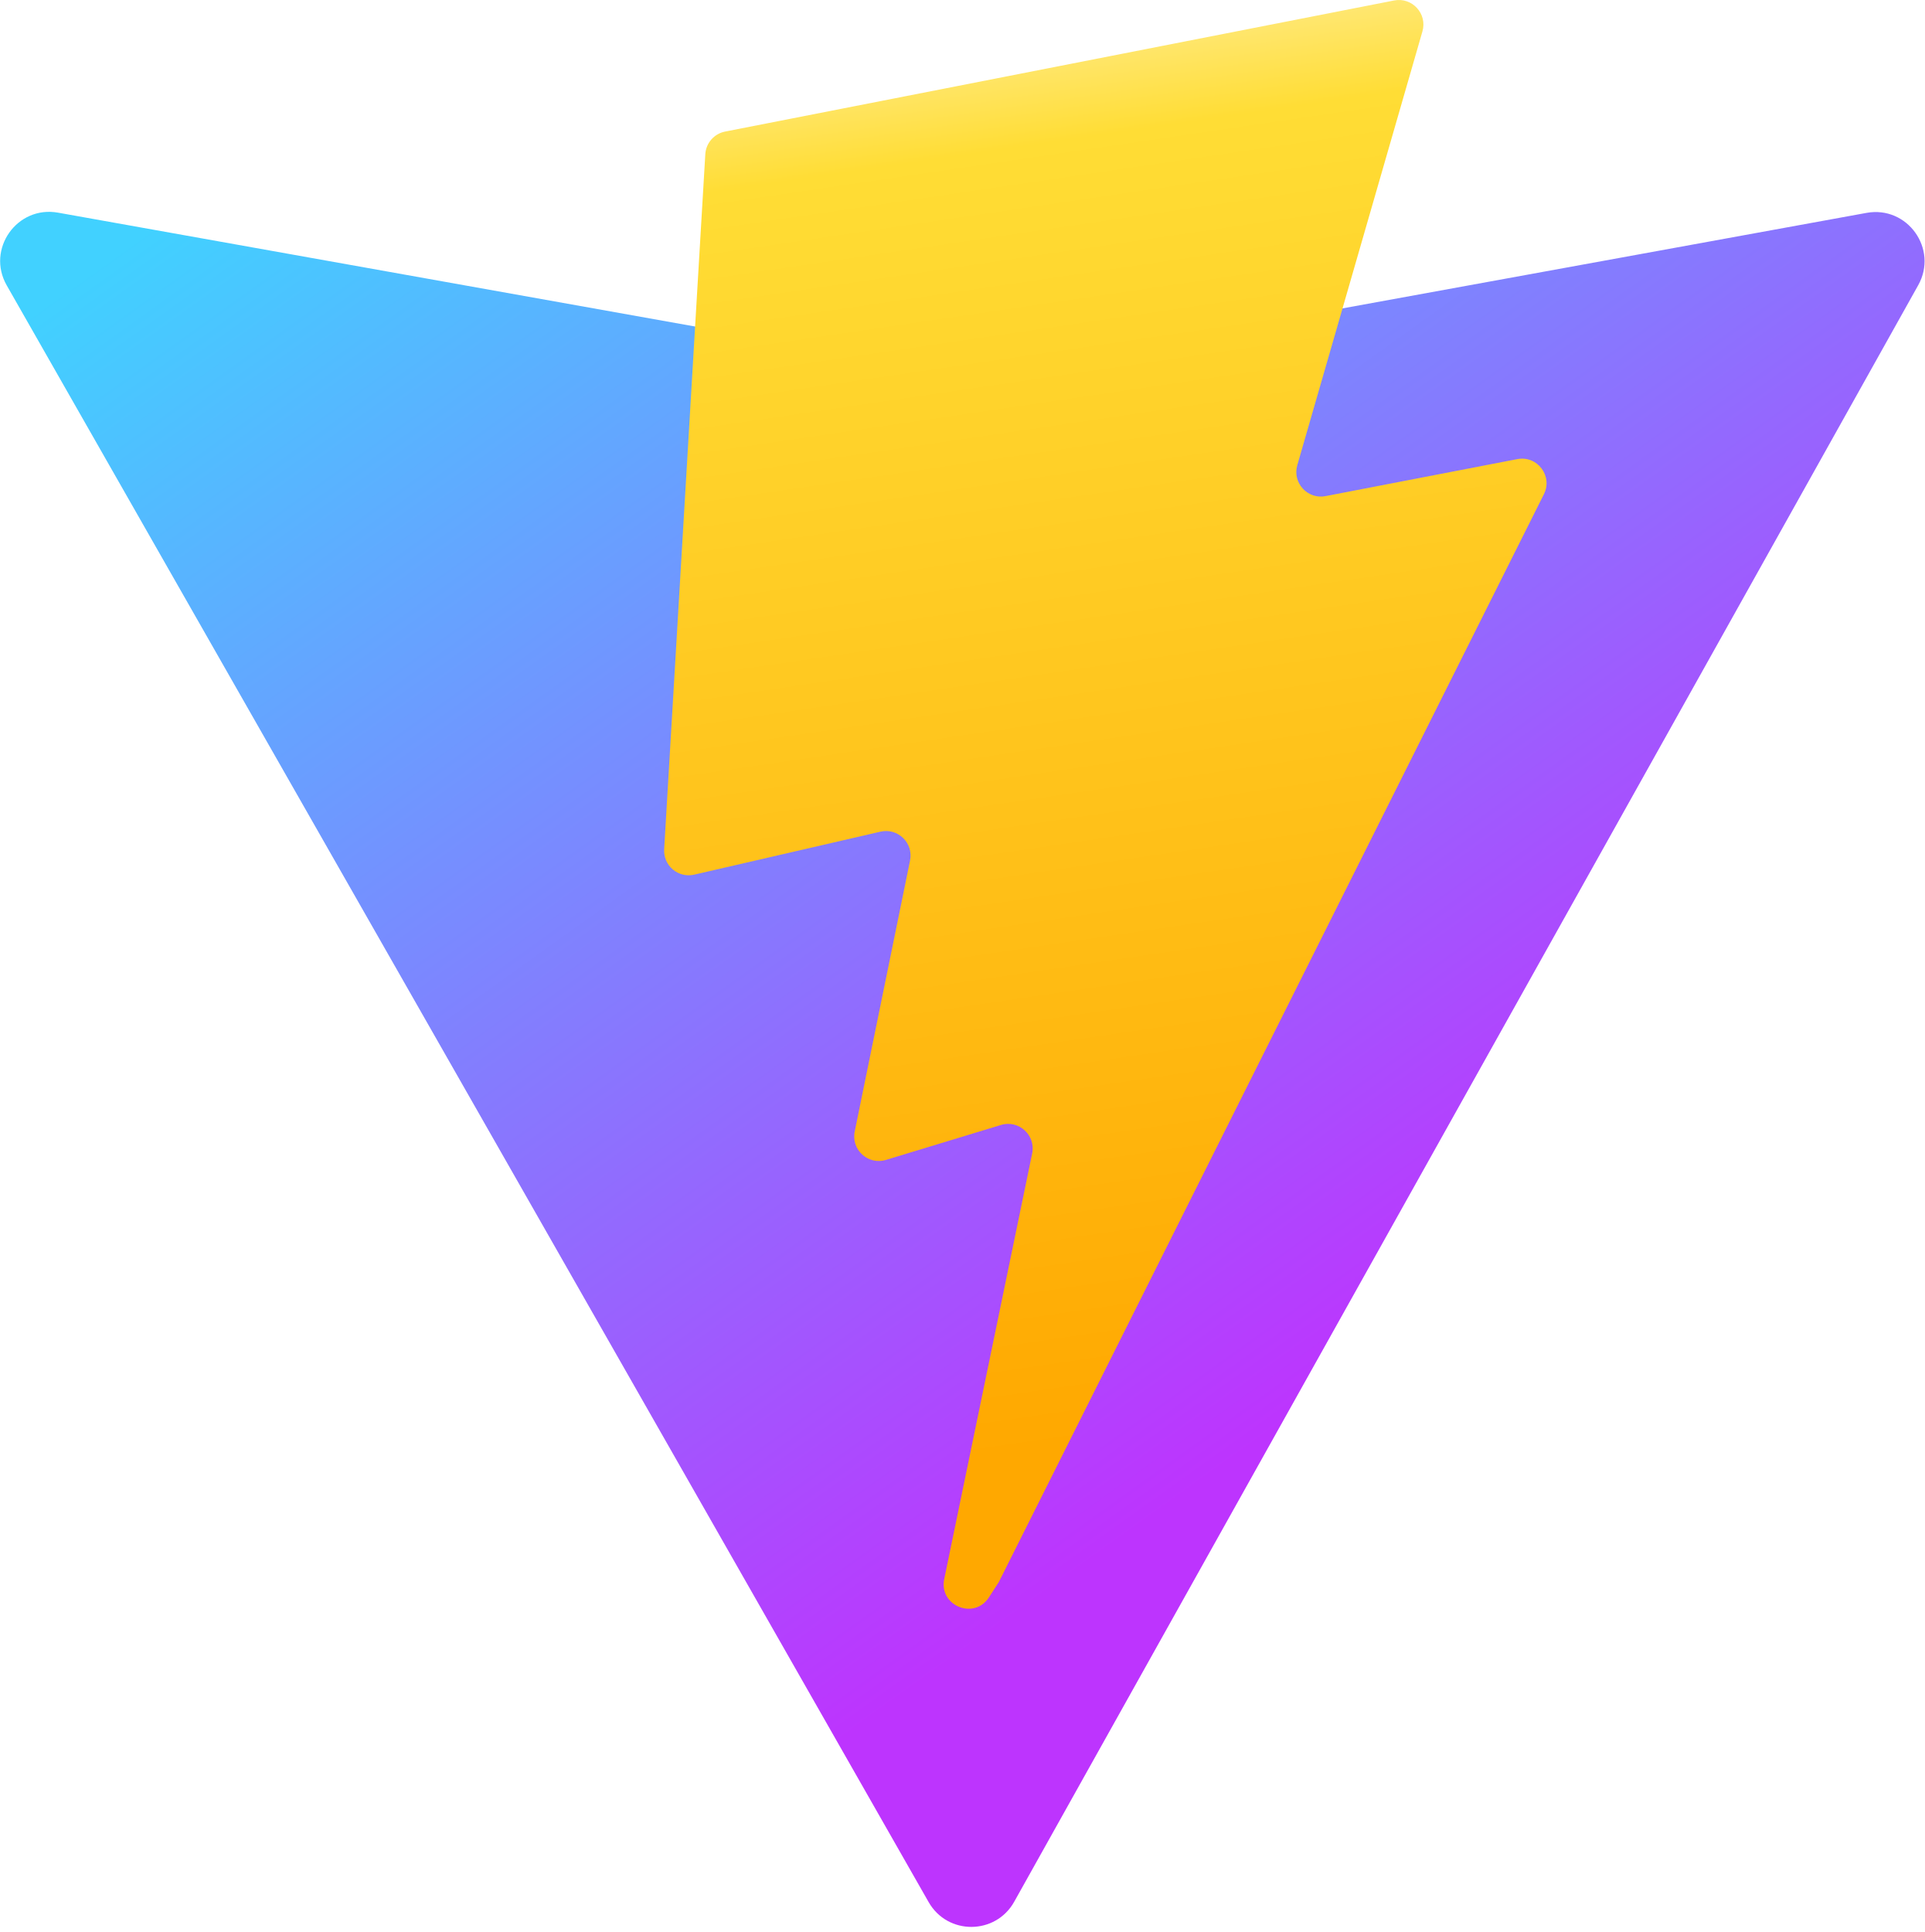
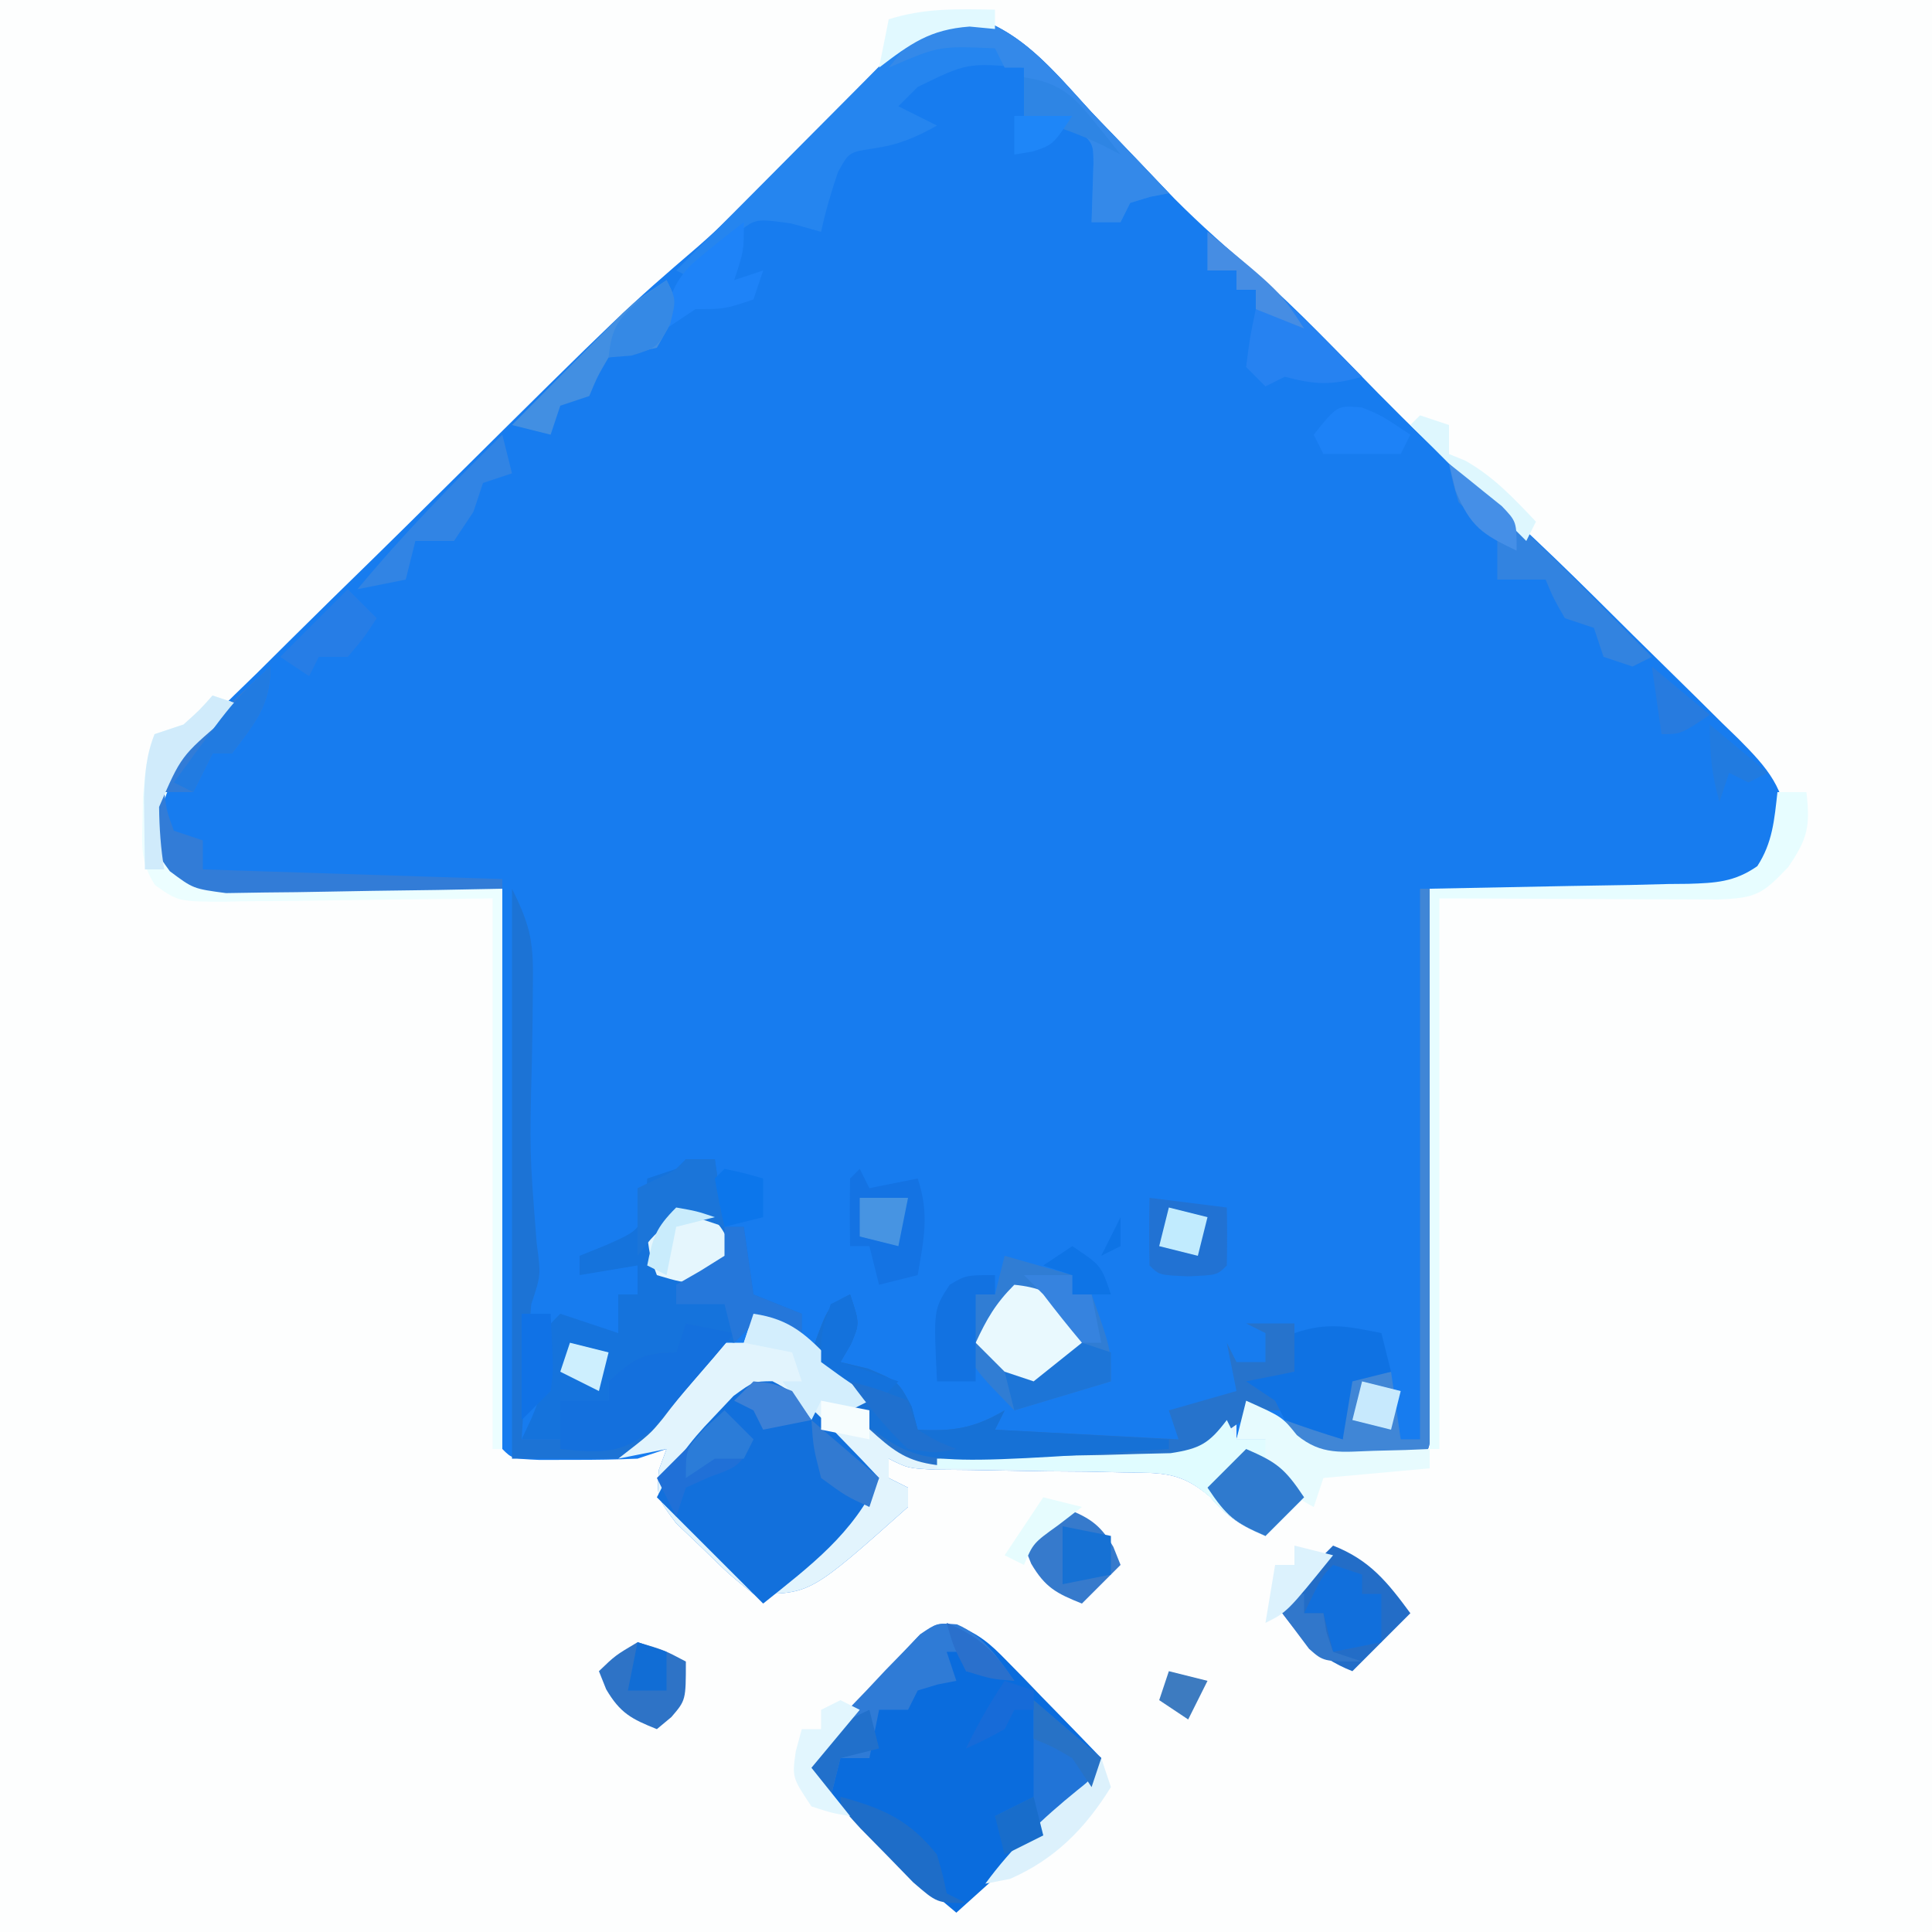
- <svg xmlns="http://www.w3.org/2000/svg" aria-hidden="true" role="img" class="iconify iconify--logos" width="31.88" height="32" preserveAspectRatio="xMidYMid meet" viewBox="0 0 256 257">
-   <defs>
-     <linearGradient id="IconifyId1813088fe1fbc01fb466" x1="-.828%" x2="57.636%" y1="7.652%" y2="78.411%">
-       <stop offset="0%" stop-color="#41D1FF" />
-       <stop offset="100%" stop-color="#BD34FE" />
-     </linearGradient>
-     <linearGradient id="IconifyId1813088fe1fbc01fb467" x1="43.376%" x2="50.316%" y1="2.242%" y2="89.03%">
-       <stop offset="0%" stop-color="#FFEA83" />
-       <stop offset="8.333%" stop-color="#FFDD35" />
-       <stop offset="100%" stop-color="#FFA800" />
-     </linearGradient>
-   </defs>
-   <path fill="url(#IconifyId1813088fe1fbc01fb466)" d="M255.153 37.938L134.897 252.976c-2.483 4.44-8.862 4.466-11.382.048L.875 37.958c-2.746-4.814 1.371-10.646 6.827-9.67l120.385 21.517a6.537 6.537 0 0 0 2.322-.004l117.867-21.483c5.438-.991 9.574 4.796 6.877 9.62Z" />
-   <path fill="url(#IconifyId1813088fe1fbc01fb467)" d="M185.432.063L96.44 17.501a3.268 3.268 0 0 0-2.634 3.014l-5.474 92.456a3.268 3.268 0 0 0 3.997 3.378l24.777-5.718c2.318-.535 4.413 1.507 3.936 3.838l-7.361 36.047c-.495 2.426 1.782 4.5 4.151 3.78l15.304-4.649c2.372-.72 4.652 1.36 4.15 3.788l-11.698 56.621c-.732 3.542 3.979 5.473 5.943 2.437l1.313-2.028l72.516-144.72c1.215-2.423-.88-5.186-3.54-4.672l-25.505 4.922c-2.396.462-4.435-1.77-3.759-4.114l16.646-57.705c.677-2.35-1.37-4.583-3.769-4.113Z" />
+ <svg xmlns="http://www.w3.org/2000/svg" version="1.1" width="200" height="200">
+   <path d="M0 0 C66 0 132 0 200 0 C200 66 200 132 200 200 C134 200 68 200 0 200 C0 134 0 68 0 0 Z " fill="#FDFEFE" transform="translate(0,0)" />
+   <path d="M0 0 C4.949 2.01 8.459 6.666 12.046 10.481 C13.761 12.268 15.479 14.051 17.199 15.833 C18.031 16.698 18.863 17.562 19.72 18.453 C22.416 21.165 25.243 23.652 28.15 26.131 C32.575 30.029 36.624 34.335 40.753 38.54 C44.002 41.825 47.254 45.036 50.769 48.036 C56.498 52.971 61.832 58.319 67.193 63.646 C68.437 64.878 69.685 66.105 70.937 67.328 C72.763 69.112 74.576 70.908 76.386 72.708 C76.947 73.251 77.507 73.794 78.084 74.353 C81.071 77.356 82.995 79.522 83.109 83.856 C80.915 88.453 80.915 88.453 78.109 89.856 C75.7 89.943 73.322 89.972 70.914 89.954 C70.206 89.953 69.499 89.951 68.77 89.95 C66.508 89.944 64.246 89.932 61.984 89.919 C60.451 89.914 58.919 89.909 57.386 89.905 C53.627 89.894 49.868 89.877 46.109 89.856 C46.111 90.581 46.113 91.305 46.116 92.052 C46.136 98.865 46.151 105.678 46.161 112.491 C46.166 115.995 46.173 119.498 46.184 123.001 C46.197 127.024 46.202 131.048 46.207 135.071 C46.212 136.335 46.217 137.598 46.222 138.9 C46.222 140.061 46.222 141.222 46.222 142.419 C46.225 143.447 46.227 144.475 46.229 145.534 C46.109 147.856 46.109 147.856 45.109 148.856 C41.399 149.292 37.813 149.353 34.109 148.856 C31.046 146.356 31.046 146.356 29.109 143.856 C28.449 143.856 27.789 143.856 27.109 143.856 C26.779 144.846 26.449 145.836 26.109 146.856 C27.099 146.856 28.089 146.856 29.109 146.856 C31.296 149.856 31.296 149.856 33.109 152.856 C31.789 154.176 30.469 155.496 29.109 156.856 C26.598 155.78 25.169 154.928 23.385 152.814 C20.333 150.189 18.432 150.331 14.445 150.282 C12.515 150.241 12.515 150.241 10.546 150.198 C9.192 150.188 7.838 150.178 6.484 150.169 C3.825 150.131 1.166 150.082 -1.493 150.032 C-2.672 150.021 -3.851 150.01 -5.065 149.998 C-7.891 149.856 -7.891 149.856 -9.891 148.856 C-9.891 149.516 -9.891 150.176 -9.891 150.856 C-9.231 151.186 -8.571 151.516 -7.891 151.856 C-7.891 152.516 -7.891 153.176 -7.891 153.856 C-17.994 162.856 -17.994 162.856 -23.891 162.856 C-26.407 160.845 -26.407 160.845 -29.141 158.169 C-30.054 157.299 -30.966 156.429 -31.907 155.532 C-33.891 152.856 -33.891 152.856 -33.688 150.024 C-33.425 149.309 -33.162 148.594 -32.891 147.856 C-33.881 148.186 -34.871 148.516 -35.891 148.856 C-38.098 148.951 -40.307 148.986 -42.516 148.981 C-43.684 148.984 -44.852 148.987 -46.055 148.989 C-48.891 148.856 -48.891 148.856 -49.891 147.856 C-49.985 146.046 -50.009 144.232 -50.005 142.419 C-50.005 141.258 -50.004 140.096 -50.004 138.9 C-49.999 137.637 -49.994 136.373 -49.989 135.071 C-49.987 133.785 -49.986 132.499 -49.984 131.174 C-49.981 127.75 -49.971 124.326 -49.96 120.901 C-49.95 117.409 -49.945 113.917 -49.94 110.425 C-49.929 103.569 -49.912 96.713 -49.891 89.856 C-50.84 89.877 -51.788 89.898 -52.765 89.92 C-56.291 89.988 -59.817 90.038 -63.343 90.076 C-64.868 90.096 -66.393 90.124 -67.917 90.158 C-70.112 90.207 -72.306 90.229 -74.5 90.247 C-75.82 90.268 -77.14 90.289 -78.5 90.311 C-81.891 89.856 -81.891 89.856 -84.353 88.27 C-86.492 84.914 -86.292 82.785 -85.891 78.856 C-84.047 76.164 -84.047 76.164 -81.428 73.583 C-80.953 73.106 -80.479 72.628 -79.989 72.136 C-78.421 70.567 -76.829 69.025 -75.235 67.481 C-74.132 66.389 -73.03 65.294 -71.929 64.199 C-69.028 61.318 -66.106 58.46 -63.179 55.606 C-60.811 53.289 -58.458 50.958 -56.106 48.626 C-37.153 29.839 -37.153 29.839 -29.591 23.341 C-27.146 21.205 -24.865 18.925 -22.586 16.614 C-21.674 15.694 -20.761 14.773 -19.821 13.825 C-18.405 12.39 -16.99 10.955 -15.575 9.52 C-14.185 8.112 -12.792 6.707 -11.399 5.302 C-10.171 4.057 -10.171 4.057 -8.919 2.787 C-6.001 0.009 -4.049 -0.66 0 0 Z " fill="#177CEF" transform="translate(101.8911,2.143555)" />
+   <path d="M0 0 C1.691 0.09 1.691 0.09 4 1 C5.177 2.564 6.352 4.13 7.502 5.713 C11.132 10.39 14.422 13.497 20.38 14.66 C34.898 16.194 34.898 16.194 48.392 12.453 C48.923 11.974 49.453 11.494 50 11 C50 11.66 50 12.32 50 13 C50.99 13 51.98 13 53 13 C55.188 16 55.188 16 57 19 C55.68 20.32 54.36 21.64 53 23 C50.489 21.924 49.06 21.071 47.276 18.958 C44.225 16.333 42.323 16.475 38.336 16.426 C37.049 16.398 35.763 16.37 34.438 16.342 C33.083 16.331 31.729 16.321 30.375 16.312 C27.716 16.274 25.057 16.225 22.398 16.176 C21.219 16.165 20.04 16.153 18.826 16.142 C16 16 16 16 14 15 C14 15.66 14 16.32 14 17 C14.66 17.33 15.32 17.66 16 18 C16 18.66 16 19.32 16 20 C5.897 29 5.897 29 0 29 C-2.516 26.988 -2.516 26.988 -5.25 24.312 C-6.163 23.442 -7.075 22.572 -8.016 21.676 C-10 19 -10 19 -9.797 16.168 C-9.534 15.453 -9.271 14.737 -9 14 C-10.65 14.33 -12.3 14.66 -14 15 C-10.499 10.826 -7.02 6.685 -3 3 C-2.34 3 -1.68 3 -1 3 C-0.67 2.01 -0.34 1.02 0 0 Z " fill="#E2F4FD" transform="translate(78,136)" />
+   <path d="M0 0 C2.388 0.885 3.549 1.893 5.316 3.713 C5.89 4.296 6.463 4.88 7.054 5.481 C7.641 6.092 8.227 6.704 8.832 7.334 C9.434 7.95 10.036 8.565 10.656 9.199 C12.138 10.717 13.611 12.243 15.082 13.772 C13.773 16.699 12.419 18.644 10.042 20.787 C9.462 21.316 8.882 21.844 8.285 22.389 C7.681 22.928 7.078 23.467 6.457 24.022 C5.846 24.576 5.235 25.13 4.605 25.701 C3.102 27.064 1.592 28.418 0.082 29.772 C-5.58 25.074 -10.771 20.024 -15.918 14.772 C-12.645 10.843 -9.296 6.998 -5.793 3.272 C-5.152 2.581 -4.51 1.89 -3.848 1.178 C-1.918 -0.228 -1.918 -0.228 0 0 Z " fill="#0A6CDD" transform="translate(98.91846,168.2283)" />
+   <path d="M0 0 C2.814 1.402 4.619 3.313 6.789 5.578 C7.588 6.404 8.387 7.231 9.211 8.082 C9.814 8.72 10.418 9.358 11.039 10.016 C8.355 15.8 3.987 19.057 -0.961 23.016 C-4.591 19.386 -8.221 15.756 -11.961 12.016 C-10.192 8.479 -8.778 6.482 -6.086 3.703 C-5.069 2.626 -5.069 2.626 -4.031 1.527 C-1.961 0.016 -1.961 0.016 0 0 Z " fill="#1270DC" transform="translate(79.96094,142.9844)" />
+   <path d="M0 0 C0.99 0 1.98 0 3 0 C3.33 2.31 3.66 4.62 4 7 C4.66 7 5.32 7 6 7 C6.33 9.31 6.66 11.62 7 14 C8.65 14.66 10.3 15.32 12 16 C12 16.99 12 17.98 12 19 C11.34 18.34 10.68 17.68 10 17 C9.01 17 8.02 17 7 17 C6.34 17.66 5.68 18.32 5 19 C2.375 18.625 2.375 18.625 0 18 C-0.33 18.66 -0.66 19.32 -1 20 C-5.5 23 -5.5 23 -8 23 C-8 23.66 -8 24.32 -8 25 C-9.65 25 -11.3 25 -13 25 C-13 26.32 -13 27.64 -13 29 C-14.32 29 -15.64 29 -17 29 C-16.67 28.299 -16.34 27.598 -16 26.875 C-14.825 24.006 -14.825 24.006 -15 20.812 C-15 18 -15 18 -13 16 C-11.02 16.66 -9.04 17.32 -7 18 C-7 16.68 -7 15.36 -7 14 C-6.34 14 -5.68 14 -5 14 C-5 13.01 -5 12.02 -5 11 C-6.98 11.33 -8.96 11.66 -11 12 C-11 11.34 -11 10.68 -11 10 C-10.031 9.608 -9.061 9.216 -8.062 8.812 C-4.778 7.324 -4.778 7.324 -4.125 4.312 C-4.084 3.549 -4.043 2.786 -4 2 C-3.01 1.67 -2.02 1.34 -1 1 C-0.67 0.67 -0.34 0.34 0 0 Z " fill="#1573DC" transform="translate(71,120)" />
+   <path d="M0 0 C4.558 1.764 7.712 5.862 10.988 9.356 C11.767 10.162 12.546 10.969 13.349 11.799 C15.264 13.784 17.163 15.782 19.05 17.793 C18.411 17.917 17.772 18.041 17.113 18.168 C16.432 18.375 15.752 18.581 15.05 18.793 C14.72 19.453 14.39 20.113 14.05 20.793 C13.06 20.793 12.07 20.793 11.05 20.793 C11.115 18.775 11.181 16.757 11.246 14.739 C11.234 12.555 11.234 12.555 9.05 10.793 C6.48 10.146 6.48 10.146 4.05 9.793 C4.05 8.143 4.05 6.493 4.05 4.793 C-1.814 4.293 -1.814 4.293 -6.95 6.793 C-7.61 7.453 -8.27 8.113 -8.95 8.793 C-7.63 9.453 -6.31 10.113 -4.95 10.793 C-7.24 12.066 -8.957 12.795 -11.575 13.168 C-14.072 13.55 -14.072 13.55 -15.2 15.606 C-15.903 17.657 -16.495 19.674 -16.95 21.793 C-17.981 21.505 -19.012 21.216 -20.075 20.918 C-23.789 20.409 -23.789 20.409 -25.75 22.063 C-27.227 23.568 -28.597 25.176 -29.95 26.793 C-30.61 26.463 -31.27 26.133 -31.95 25.793 C-28.429 22.248 -24.905 18.706 -21.378 15.167 C-20.179 13.962 -18.98 12.757 -17.782 11.55 C-16.061 9.818 -14.338 8.088 -12.614 6.36 C-12.077 5.818 -11.541 5.276 -10.988 4.718 C-5.398 -0.872 -5.398 -0.872 0 0 Z " fill="#2585EF" transform="translate(101.9497,2.206543)" />
+   <path d="M0 0 C2.064 4.127 2.229 5.76 2.16 10.234 C2.149 11.449 2.138 12.663 2.127 13.914 C2.095 15.813 2.095 15.813 2.062 17.75 C1.817 27.25 1.817 27.25 2.559 36.703 C3 40 3 40 2 43 C1.774 45.393 1.592 47.789 1.438 50.188 C1.354 51.46 1.27 52.732 1.184 54.043 C1.093 55.507 1.093 55.507 1 57 C2.32 57 3.64 57 5 57 C5 55.68 5 54.36 5 53 C6.65 53 8.3 53 10 53 C10 52.34 10 51.68 10 51 C12.561 48.704 13.48 48 17 48 C17.33 47.01 17.66 46.02 18 45 C19.65 45.33 21.3 45.66 23 46 C21.583 47.699 20.151 49.38 18.691 51.043 C17.638 52.262 16.618 53.511 15.652 54.801 C14.312 56.438 14.312 56.438 11 59 C7.37 59 3.74 59 0 59 C0 39.53 0 20.06 0 0 Z " fill="#1C73D5" transform="translate(53,92)" />
+   <path d="M0 0 C1 3 1 3 0.062 5.188 C-0.463 6.085 -0.463 6.085 -1 7 C-0.051 7.227 0.897 7.454 1.875 7.688 C5 9 5 9 6.375 11.625 C6.581 12.409 6.787 13.193 7 14 C10.625 14.201 12.865 13.858 16 12 C15.67 12.66 15.34 13.32 15 14 C21.27 14.33 27.54 14.66 34 15 C33.505 13.515 33.505 13.515 33 12 C35.31 11.34 37.62 10.68 40 10 C39.505 7.525 39.505 7.525 39 5 C39.495 5.99 39.495 5.99 40 7 C40.99 7 41.98 7 43 7 C43 6.01 43 5.02 43 4 C42.34 3.67 41.68 3.34 41 3 C42.65 3 44.3 3 46 3 C46 4.65 46 6.3 46 8 C44.68 8.33 43.36 8.66 42 9 C43.32 9.99 44.64 10.98 46 12 C45.01 12 44.02 12 43 12 C40.749 12.914 39.3 13.627 37.766 15.532 C33.75 18.871 26.981 17.809 22 17.875 C21.339 17.885 20.677 17.895 19.996 17.906 C6.387 18.001 6.387 18.001 1.033 13.059 C-0.888 10.833 -2.532 8.547 -4 6 C-2.25 1.125 -2.25 1.125 0 0 Z " fill="#2673CC" transform="translate(88,134)" />
+   <path d="M0 0 C2.31 0.66 4.62 1.32 7 2 C7 2.66 7 3.32 7 4 C7.66 4 8.32 4 9 4 C11 9.625 11 9.625 11 13 C6.05 14.485 6.05 14.485 1 16 C-2.611 12.301 -2.611 12.301 -4 10 C-3.812 6.625 -3.812 6.625 -3 4 C-2.34 4 -1.68 4 -1 4 C-0.67 2.68 -0.34 1.36 0 0 Z " fill="#307DD4" transform="translate(104,130)" />
+   <path d="M0 0 C0.99 0.33 1.98 0.66 3 1 C2.422 1.496 1.845 1.993 1.25 2.504 C-3.608 6.828 -3.608 6.828 -5.688 12.812 C-4.868 16.639 -4.868 16.639 -2 19 C0.505 19.33 2.783 19.489 5.293 19.512 C6.585 19.545 7.877 19.578 9.208 19.612 C10.851 19.637 12.494 19.662 14.188 19.688 C22.015 19.842 22.015 19.842 30 20 C30 39.14 30 58.28 30 78 C29.67 78 29.34 78 29 78 C29 59.19 29 40.38 29 21 C18.275 21.119 18.275 21.119 7.55 21.27 C6.204 21.279 4.858 21.287 3.512 21.293 C2.466 21.316 2.466 21.316 1.399 21.339 C-3.514 21.342 -3.514 21.342 -5.949 19.628 C-7.41 17.365 -7.33 15.735 -7.25 13.062 C-7.235 12.208 -7.219 11.353 -7.203 10.473 C-7.012 8.152 -6.837 6.175 -6 4 C-5.01 3.67 -4.02 3.34 -3 3 C-1.333 1.5 -1.333 1.5 0 0 Z " fill="#ECFEFF" transform="translate(22,72)" />
+   <path d="M0 0 C0.33 0 0.66 0 1 0 C1.023 7.545 1.041 15.09 1.052 22.635 C1.057 26.138 1.064 29.641 1.075 33.144 C1.088 37.168 1.093 41.191 1.098 45.215 C1.103 46.478 1.108 47.742 1.113 49.044 C1.113 50.205 1.113 51.366 1.114 52.562 C1.116 53.59 1.118 54.619 1.12 55.678 C1 58 1 58 0 59 C-2.398 59.238 -2.398 59.238 -5.375 59.312 C-6.841 59.369 -6.841 59.369 -8.336 59.426 C-11 59 -11 59 -12.852 56.98 C-13.231 56.327 -13.61 55.673 -14 55 C-12.02 55.66 -10.04 56.32 -8 57 C-8 55.02 -8 53.04 -8 51 C-5.525 50.505 -5.525 50.505 -3 50 C-2.67 52.31 -2.34 54.62 -2 57 C-1.34 57 -0.68 57 0 57 C0 38.19 0 19.38 0 0 Z " fill="#4086D6" transform="translate(147,92)" />
+   <path d="M0 0 C0.99 0 1.98 0 3 0 C3.401 3.505 3.154 4.774 1.125 7.75 C-1.559 10.592 -2.242 10.973 -6.165 11.114 C-7.508 11.113 -8.852 11.108 -10.195 11.098 C-11.49 11.095 -12.784 11.093 -14.118 11.09 C-15.77 11.081 -17.423 11.072 -19.125 11.062 C-24.364 11.042 -29.602 11.021 -35 11 C-35 29.81 -35 48.62 -35 68 C-35.33 68 -35.66 68 -36 68 C-36 48.86 -36 29.72 -36 10 C-20.188 9.688 -20.188 9.688 -15.208 9.612 C-13.916 9.579 -12.624 9.546 -11.293 9.512 C-10.28 9.502 -10.28 9.502 -9.246 9.493 C-6.411 9.406 -4.45 9.313 -2.087 7.667 C-0.504 5.239 -0.316 2.843 0 0 Z " fill="#E7FDFF" transform="translate(184,82)" />
+   <path d="M0 0 C0.33 0.66 0.66 1.32 1 2 C1.99 2 2.98 2 4 2 C6.188 5 6.188 5 8 8 C6.68 9.32 5.36 10.64 4 12 C1.49 10.924 0.045 10.052 -1.761 7.96 C-4.65 5.431 -6.278 5.465 -10.078 5.391 C-11.818 5.342 -11.818 5.342 -13.594 5.293 C-15.404 5.272 -15.404 5.272 -17.25 5.25 C-18.472 5.22 -19.694 5.191 -20.953 5.16 C-23.969 5.089 -26.984 5.037 -30 5 C-30 4.67 -30 4.34 -30 4 C-29.198 3.985 -28.396 3.971 -27.569 3.956 C-23.941 3.881 -20.315 3.785 -16.688 3.688 C-15.425 3.665 -14.162 3.642 -12.861 3.619 C-11.653 3.584 -10.444 3.548 -9.199 3.512 C-8.084 3.486 -6.968 3.459 -5.819 3.432 C-2.763 2.964 -1.835 2.422 0 0 Z " fill="#E0FCFF" transform="translate(127,147)" />
+   <path d="M0 0 C3.795 1.491 5.61 3.757 8 7 C6.02 8.98 4.04 10.96 2 13 C-1.795 11.509 -3.61 9.243 -6 6 C-4.02 4.02 -2.04 2.04 0 0 Z " fill="#236DC7" transform="translate(138,160)" />
+   <path d="M0 0 C1.65 0.33 3.3 0.66 5 1 C3.561 2.716 2.111 4.42 0.641 6.109 C-0.74 7.7 -2.092 9.316 -3.438 10.938 C-6.761 13.613 -8.844 13.407 -13 13 C-13 11.35 -13 9.7 -13 8 C-11.35 8 -9.7 8 -8 8 C-8 7.34 -8 6.68 -8 6 C-5.439 3.704 -4.52 3 -1 3 C-0.67 2.01 -0.34 1.02 0 0 Z " fill="#1470DD" transform="translate(71,137)" />
+   <path d="M0 0 C0 4.033 -1.609 5.835 -4 9 C-4.66 9 -5.32 9 -6 9 C-6.66 10.32 -7.32 11.64 -8 13 C-8.99 13 -9.98 13 -11 13 C-10.733 14.985 -10.733 14.985 -10 17 C-9.01 17.33 -8.02 17.66 -7 18 C-7 18.99 -7 19.98 -7 21 C3.23 21.33 13.46 21.66 24 22 C24 22.33 24 22.66 24 23 C19.516 23.099 15.033 23.172 10.548 23.22 C9.023 23.24 7.498 23.267 5.974 23.302 C3.779 23.35 1.586 23.373 -0.609 23.391 C-1.929 23.412 -3.249 23.433 -4.608 23.454 C-8 23 -8 23 -10.423 21.185 C-12 19 -12 19 -12.625 15.652 C-11.783 10.73 -9.617 8.809 -6 5.562 C-5.141 4.751 -5.141 4.751 -4.266 3.924 C-2.859 2.599 -1.432 1.297 0 0 Z " fill="#327CD7" transform="translate(28,69)" />
+   <path d="M0 0 C2.841 1.248 4.147 3.37 5.925 5.845 C3.45 5.35 3.45 5.35 0.925 4.845 C0.925 4.185 0.925 3.525 0.925 2.845 C0.265 2.845 -0.395 2.845 -1.075 2.845 C-0.745 3.835 -0.415 4.825 -0.075 5.845 C-0.715 5.969 -1.354 6.093 -2.013 6.22 C-2.693 6.427 -3.374 6.633 -4.075 6.845 C-4.405 7.505 -4.735 8.165 -5.075 8.845 C-6.065 8.845 -7.055 8.845 -8.075 8.845 C-8.405 10.495 -8.735 12.145 -9.075 13.845 C-10.065 13.845 -11.055 13.845 -12.075 13.845 C-12.405 15.165 -12.735 16.485 -13.075 17.845 C-14.065 16.525 -15.055 15.205 -16.075 13.845 C-13.846 11.471 -11.589 9.125 -9.325 6.783 C-8.691 6.107 -8.057 5.431 -7.403 4.734 C-6.785 4.099 -6.166 3.464 -5.528 2.81 C-4.963 2.219 -4.397 1.627 -3.814 1.017 C-2.075 -0.155 -2.075 -0.155 0 0 Z " fill="#2F7BD6" transform="translate(99.0752,168.1545)" />
+   <path d="M0 0 C5.599 1.035 9.09 5.779 12.812 9.75 C13.592 10.556 14.371 11.363 15.174 12.193 C17.089 14.179 18.988 16.176 20.875 18.188 C20.236 18.311 19.596 18.435 18.938 18.562 C18.257 18.769 17.576 18.975 16.875 19.188 C16.545 19.848 16.215 20.508 15.875 21.188 C14.885 21.188 13.895 21.188 12.875 21.188 C12.94 19.169 13.005 17.151 13.07 15.133 C13.058 12.949 13.058 12.949 10.875 11.188 C8.304 10.54 8.304 10.54 5.875 10.188 C5.875 8.537 5.875 6.888 5.875 5.188 C5.215 5.188 4.555 5.188 3.875 5.188 C3.545 4.527 3.215 3.868 2.875 3.188 C-2.922 2.943 -2.922 2.943 -8.125 5.188 C-4.15 0.249 -4.15 0.249 0 0 Z " fill="#3489E9" transform="translate(100.125,1.8125)" />
+   <path d="M0 0 C0.33 1.32 0.66 2.64 1 4 C-0.32 4.33 -1.64 4.66 -3 5 C-3.33 6.98 -3.66 8.96 -4 11 C-6.02 10.398 -8.021 9.727 -10 9 C-10.33 8.34 -10.66 7.68 -11 7 C-11.99 6.34 -12.98 5.68 -14 5 C-12.35 4.67 -10.7 4.34 -9 4 C-9 2.68 -9 1.36 -9 0 C-5.522 -1.159 -3.541 -0.708 0 0 Z " fill="#0F72E3" transform="translate(143,138)" />
+   <path d="M0 0 C1 3 1 3 0.062 5.188 C-0.463 6.085 -0.463 6.085 -1 7 C-0.051 7.227 0.897 7.454 1.875 7.688 C5 9 5 9 6.375 11.625 C6.581 12.409 6.787 13.193 7 14 C10.625 14.201 12.865 13.858 16 12 C15.67 12.66 15.34 13.32 15 14 C20.94 14.33 26.88 14.66 33 15 C33 15.33 33 15.66 33 16 C7.583 17.739 7.583 17.739 1.98 13.773 C-0.404 11.295 -2.308 8.988 -4 6 C-2.25 1.125 -2.25 1.125 0 0 Z " fill="#1671D6" transform="translate(88,134)" />
+   <path d="M0 0 C2.458 0.238 3.812 0.864 5.812 2.312 C7 4 7 4 7 6 C5.613 8.774 3.707 9.612 1 11 C-0.65 9.35 -2.3 7.7 -4 6 C-2.848 3.532 -1.952 1.952 0 0 Z " fill="#E9F9FE" transform="translate(105,133)" />
+   <path d="M0 0 C5.661 4.698 10.852 9.747 16 15 C12.848 15.897 11.154 15.841 8 15 C7.01 15.495 7.01 15.495 6 16 C5.34 15.34 4.68 14.68 4 14 C4.375 11 4.375 11 5 8 C5 7.34 5 6.68 5 6 C4.34 6 3.68 6 3 6 C3 5.34 3 4.68 3 4 C2.01 4 1.02 4 0 4 C0 2.68 0 1.36 0 0 Z " fill="#2682F1" transform="translate(125,24)" />
+   <path d="M0 0 C5.066 4.238 9.8 8.674 14.438 13.375 C15.074 14.016 15.71 14.656 16.365 15.316 C17.913 16.875 19.457 18.437 21 20 C20.34 20.33 19.68 20.66 19 21 C18.01 20.67 17.02 20.34 16 20 C15.67 19.01 15.34 18.02 15 17 C14.01 16.67 13.02 16.34 12 16 C10.812 13.938 10.812 13.938 10 12 C8.35 12 6.7 12 5 12 C5 10.68 5 9.36 5 8 C3.688 6.646 2.354 5.313 1 4 C0.371 1.875 0.371 1.875 0 0 Z " fill="#3283E0" transform="translate(150,48)" />
+   <path d="M0 0 C2.31 1.98 4.62 3.96 7 6 C5.193 9.613 4.336 10.837 1.375 13.25 C0.743 13.771 0.112 14.292 -0.539 14.828 C-1.021 15.215 -1.503 15.602 -2 16 C-2.66 14.68 -3.32 13.36 -4 12 C-2.68 11.34 -1.36 10.68 0 10 C0 6.7 0 3.4 0 0 Z " fill="#2174D7" transform="translate(107,176)" />
+   <path d="M0 0 C0.33 0.66 0.66 1.32 1 2 C2.65 1.67 4.3 1.34 6 1 C7.231 4.694 6.644 7.206 6 11 C4.68 11.33 3.36 11.66 2 12 C1.67 10.68 1.34 9.36 1 8 C0.34 8 -0.32 8 -1 8 C-1.042 5.667 -1.041 3.333 -1 1 C-0.67 0.67 -0.34 0.34 0 0 Z " fill="#1473E3" transform="translate(89,121)" />
+   <path d="M0 0 C2.622 1.049 3.794 1.649 5.25 4.125 C5.497 4.744 5.745 5.362 6 6 C4.68 7.32 3.36 8.64 2 10 C-0.622 8.951 -1.794 8.351 -3.25 5.875 C-3.498 5.256 -3.745 4.638 -4 4 C-2.68 2.68 -1.36 1.36 0 0 Z " fill="#367ACC" transform="translate(110,156)" />
+   <path d="M0 0 C2.64 0.33 5.28 0.66 8 1 C8.043 3 8.041 5 8 7 C7 8 7 8 4 8.125 C1 8 1 8 0 7 C-0.041 4.667 -0.042 2.333 0 0 Z " fill="#2172D3" transform="translate(119,124)" />
+   <path d="M0 0 C1 2 1 2 0.375 4.562 C-0.079 5.367 -0.532 6.171 -1 7 C-2.658 7.373 -4.326 7.707 -6 8 C-7.15 9.967 -7.15 9.967 -8 12 C-8.99 12.33 -9.98 12.66 -11 13 C-11.33 13.99 -11.66 14.98 -12 16 C-13.32 15.67 -14.64 15.34 -16 15 C-13.899 12.872 -11.794 10.747 -9.688 8.625 C-9.093 8.022 -8.498 7.418 -7.885 6.797 C-7.308 6.217 -6.731 5.637 -6.137 5.039 C-5.608 4.505 -5.079 3.971 -4.534 3.42 C-3 2 -3 2 0 0 Z " fill="#428FE2" transform="translate(69,29)" />
+   <path d="M0 0 C2.75 0.812 2.75 0.812 5 2 C5 6 5 6 3.5 7.75 C2.757 8.369 2.757 8.369 2 9 C-0.622 7.951 -1.794 7.351 -3.25 4.875 C-3.498 4.256 -3.745 3.638 -4 3 C-2.312 1.375 -2.312 1.375 0 0 Z " fill="#2E73C6" transform="translate(66,170)" />
+   <path d="M0 0 C3.742 1.677 3.742 1.677 5.25 3.562 C7.837 5.688 9.902 5.293 13.188 5.188 C14.818 5.147 14.818 5.147 16.48 5.105 C17.312 5.071 18.143 5.036 19 5 C19 5.66 19 6.32 19 7 C15.37 7.33 11.74 7.66 8 8 C7.67 8.99 7.34 9.98 7 11 C4.507 9.753 3.534 8.3 2 6 C2 5.34 2 4.68 2 4 C1.01 4 0.02 4 -1 4 C-0.67 2.68 -0.34 1.36 0 0 Z " fill="#E7FBFE" transform="translate(129,145)" />
+   <path d="M0 0 C2.476 1.198 2.964 2.422 3.938 4.938 C2.75 6.5 2.75 6.5 0.938 7.938 C-1.75 7.625 -1.75 7.625 -4.062 6.938 C-4.75 5.125 -4.75 5.125 -5.062 2.938 C-3.537 0.609 -2.822 -0.086 0 0 Z " fill="#E5F6FD" transform="translate(72.0625,125.0625)" />
+   <path d="M0 0 C0.33 1.32 0.66 2.64 1 4 C0.01 4.33 -0.98 4.66 -2 5 C-2.33 5.99 -2.66 6.98 -3 8 C-3.99 9.485 -3.99 9.485 -5 11 C-6.32 11 -7.64 11 -9 11 C-9.33 12.32 -9.66 13.64 -10 15 C-11.65 15.33 -13.3 15.66 -15 16 C-10.302 10.339 -5.253 5.148 0 0 Z " fill="#3184E4" transform="translate(52,45)" />
+   <path d="M0 0 C3.161 1.37 3.993 1.989 6 5 C4.68 6.32 3.36 7.64 2 9 C-1.161 7.63 -1.993 7.011 -4 4 C-2.68 2.68 -1.36 1.36 0 0 Z " fill="#2F7ACE" transform="translate(129,150)" />
+   <path d="M0 0 C0.66 0 1.32 0 2 0 C2.33 2.31 2.66 4.62 3 7 C5.475 7.99 5.475 7.99 8 9 C8 9.99 8 10.98 8 12 C7.34 11.34 6.68 10.68 6 10 C5.01 10 4.02 10 3 10 C2.34 10.66 1.68 11.32 1 12 C0.67 10.68 0.34 9.36 0 8 C-1.65 8 -3.3 8 -5 8 C-5 7.34 -5 6.68 -5 6 C-4.175 5.526 -3.35 5.051 -2.5 4.562 C-1.262 3.789 -1.262 3.789 0 3 C0 2.01 0 1.02 0 0 Z " fill="#2577DA" transform="translate(75,127)" />
+   <path d="M0 0 C0.99 0.33 1.98 0.66 3 1 C3 1.66 3 2.32 3 3 C3.66 3 4.32 3 5 3 C5 4.65 5 6.3 5 8 C3.35 8.33 1.7 8.66 0 9 C-0.33 7.68 -0.66 6.36 -1 5 C-1.66 5 -2.32 5 -3 5 C-1.125 1.125 -1.125 1.125 0 0 Z " fill="#116FDC" transform="translate(138,162)" />
+   <path d="M0 0 C3.875 0.55 5.596 2.276 8.25 5.062 C8.956 5.796 9.663 6.529 10.391 7.285 C10.922 7.851 11.453 8.417 12 9 C11.01 9.495 11.01 9.495 10 10 C9.01 9.67 8.02 9.34 7 9 C6.67 9.66 6.34 10.32 6 11 C5.01 9.68 4.02 8.36 3 7 C3.66 7 4.32 7 5 7 C4.67 6.01 4.34 5.02 4 4 C2.35 3.67 0.7 3.34 -1 3 C-0.67 2.01 -0.34 1.02 0 0 Z " fill="#D3EEFD" transform="translate(78,136)" />
+   <path d="M0 0 C0.99 0.99 1.98 1.98 3 3 C1.645 5.711 1.439 5.846 -1.5 6.875 C-2.325 7.246 -3.15 7.617 -4 8 C-4.33 8.99 -4.66 9.98 -5 11 C-5.66 9.68 -6.32 8.36 -7 7 C-4.69 4.69 -2.38 2.38 0 0 Z " fill="#2070D7" transform="translate(75,146)" />
+   <path d="M0 0 C0.99 0.33 1.98 0.66 3 1 C2.422 1.473 1.845 1.946 1.25 2.434 C-3.255 6.273 -3.255 6.273 -5.531 11.535 C-5.503 13.741 -5.362 15.825 -5 18 C-5.66 18 -6.32 18 -7 18 C-7.027 16.417 -7.046 14.833 -7.062 13.25 C-7.074 12.368 -7.086 11.487 -7.098 10.578 C-7.006 8.169 -6.884 6.243 -6 4 C-5.01 3.67 -4.02 3.34 -3 3 C-1.333 1.5 -1.333 1.5 0 0 Z " fill="#D0EBFB" transform="translate(22,72)" />
+   <path d="M0 0 C4.402 1.201 7.134 2.391 10 6 C10.625 8.188 10.625 8.188 11 10 C11.66 10.33 12.32 10.66 13 11 C10 11 10 11 7.52 8.848 C6.626 7.929 5.733 7.009 4.812 6.062 C3.911 5.146 3.01 4.229 2.082 3.285 C0 1 0 1 0 0 Z " fill="#1E6DC8" transform="translate(87,186)" />
+   <path d="M0 0 C0.99 0 1.98 0 3 0 C3.33 2.31 3.66 4.62 4 7 C3.257 6.753 2.515 6.505 1.75 6.25 C0.843 6.168 -0.065 6.085 -1 6 C-3.335 7.834 -3.335 7.834 -5 10 C-5 7.69 -5 5.38 -5 3 C-4.361 2.691 -3.721 2.381 -3.062 2.062 C-1.064 1.165 -1.064 1.165 0 0 Z " fill="#1B75D9" transform="translate(71,120)" />
+   <path d="M0 0 C0 3 0 3 -1 6 C-0.01 5.67 0.98 5.34 2 5 C1.67 5.99 1.34 6.98 1 8 C-2 9 -2 9 -5 9 C-5.99 9.66 -6.98 10.32 -8 11 C-7.914 8.087 -7.421 6.432 -5.375 4.332 C-3.616 2.839 -1.837 1.396 0 0 Z " fill="#1E83F8" transform="translate(77,23)" />
+   <path d="M0 0 C0.99 0.99 1.98 1.98 3 3 C1.688 5 1.688 5 0 7 C-0.99 7 -1.98 7 -3 7 C-3.33 7.66 -3.66 8.32 -4 9 C-4.99 8.34 -5.98 7.68 -7 7 C-4.69 4.69 -2.38 2.38 0 0 Z " fill="#267DE6" transform="translate(36,61)" />
+   <path d="M0 0 C0 0.66 0 1.32 0 2 C-0.66 2 -1.32 2 -2 2 C-2 4.97 -2 7.94 -2 11 C-3.32 11 -4.64 11 -6 11 C-6.366 3.558 -6.366 3.558 -4.688 1 C-3 0 -3 0 0 0 Z " fill="#1272E1" transform="translate(103,132)" />
+   <path d="M0 0 C0.33 1.32 0.66 2.64 1 4 C-0.32 4.33 -1.64 4.66 -3 5 C-3.33 6.32 -3.66 7.64 -4 9 C-4.99 7.68 -5.98 6.36 -7 5 C-4.872 2.659 -2.884 1.293 0 0 Z " fill="#2170CB" transform="translate(90,177)" />
+   <path d="M0 0 C1 3 1 3 0.062 5.188 C-0.463 6.085 -0.463 6.085 -1 7 C0.98 7.66 2.96 8.32 5 9 C4.34 9.66 3.68 10.32 3 11 C0 9.188 0 9.188 -3 7 C-3 4 -3 4 -2 1 C-1.34 0.67 -0.68 0.34 0 0 Z " fill="#1472DC" transform="translate(88,134)" />
+   <path d="M0 0 C0.99 0.33 1.98 0.66 3 1 C3 1.99 3 2.98 3 4 C-1.95 5.485 -1.95 5.485 -7 7 C-7.33 5.68 -7.66 4.36 -8 3 C-7.01 3.33 -6.02 3.66 -5 4 C-4.175 3.34 -3.35 2.68 -2.5 2 C-1.675 1.34 -0.85 0.68 0 0 Z " fill="#1D75D7" transform="translate(112,139)" />
+   <path d="M0 0 C2 0.812 2 0.812 5 2.812 C4.67 3.473 4.34 4.133 4 4.812 C1.36 4.812 -1.28 4.812 -4 4.812 C-4.33 4.152 -4.66 3.493 -5 2.812 C-2.558 -0.24 -2.558 -0.24 0 0 Z " fill="#1D82F7" transform="translate(141,42.1875)" />
+   <path d="M0 0 C0.33 0.99 0.66 1.98 1 3 C-1.663 7.297 -4.811 10.481 -9.438 12.5 C-10.283 12.665 -11.129 12.83 -12 13 C-9.201 9.194 -6.131 6.288 -2.488 3.332 C-0.871 2.049 -0.871 2.049 0 0 Z " fill="#DCF1FC" transform="translate(114,182)" />
+   <path d="M0 0 C0.99 0 1.98 0 3 0 C3.293 5.957 3.293 5.957 3 8 C2.01 8.99 1.02 9.98 0 11 C0 7.37 0 3.74 0 0 Z " fill="#1072E6" transform="translate(54,136)" />
+   <path d="M0 0 C0 4.033 -1.609 5.835 -4 9 C-4.66 9 -5.32 9 -6 9 C-6.66 10.32 -7.32 11.64 -8 13 C-8.66 12.67 -9.32 12.34 -10 12 C-3.85 3.554 -3.85 3.554 0 0 Z " fill="#217BE1" transform="translate(28,69)" />
+   <path d="M0 0 C0.99 0.33 1.98 0.66 3 1 C3 1.99 3 2.98 3 4 C3.557 4.227 4.114 4.454 4.688 4.688 C7.632 6.359 9.682 8.553 12 11 C11.67 11.66 11.34 12.32 11 13 C7 9 3 5 -1 1 C-0.67 0.67 -0.34 0.34 0 0 Z " fill="#DEF7FE" transform="translate(147,43)" />
+   <path d="M0 0 C1 2 1 2 0.375 4.562 C-1 7 -1 7 -3.625 7.812 C-4.409 7.874 -5.192 7.936 -6 8 C-5.651 4.745 -4.979 3.981 -2.438 1.75 C-1.633 1.173 -0.829 0.595 0 0 Z " fill="#3589E5" transform="translate(69,29)" />
+   <path d="M0 0 C0.66 0.33 1.32 0.66 2 1 C0.35 2.98 -1.3 4.96 -3 7 C-1.68 8.65 -0.36 10.3 1 12 C-0.875 11.688 -0.875 11.688 -3 11 C-5 8 -5 8 -4.625 5.312 C-4.419 4.549 -4.213 3.786 -4 3 C-3.34 3 -2.68 3 -2 3 C-2 2.34 -2 1.68 -2 1 C-1.34 0.67 -0.68 0.34 0 0 Z " fill="#E2F6FE" transform="translate(87,176)" />
+   <path d="M0 0 C2.475 0.495 2.475 0.495 5 1 C5 2.32 5 3.64 5 5 C3.35 5.33 1.7 5.66 0 6 C0 4.02 0 2.04 0 0 Z " fill="#1671D4" transform="translate(110,158)" />
+   <path d="M0 0 C3.599 0.556 4.999 1.749 7.25 4.562 C8.031 5.523 8.031 5.523 8.828 6.504 C9.215 6.998 9.602 7.491 10 8 C9.407 7.693 8.814 7.386 8.203 7.07 C5.542 5.777 2.817 4.896 0 4 C0 2.68 0 1.36 0 0 Z " fill="#2E85E4" transform="translate(106,8)" />
+   <path d="M0 0 C2.062 0.438 2.062 0.438 4 1 C4 2.32 4 3.64 4 5 C2.68 5.33 1.36 5.66 0 6 C-0.382 4.344 -0.714 2.675 -1 1 C-0.67 0.67 -0.34 0.34 0 0 Z " fill="#0C76EB" transform="translate(75,121)" />
+   <path d="M0 0 C1.175 0.927 2.34 1.867 3.5 2.812 C4.15 3.335 4.799 3.857 5.469 4.395 C7 6 7 6 7 9 C3.464 7.325 2.209 6.507 0.688 2.812 C0.461 1.884 0.234 0.956 0 0 Z " fill="#458FE7" transform="translate(150,48)" />
+   <path d="M0 0 C7.483 6.15 7.483 6.15 10 10 C7.525 9.01 7.525 9.01 5 8 C5 7.34 5 6.68 5 6 C4.34 6 3.68 6 3 6 C3 5.34 3 4.68 3 4 C2.01 4 1.02 4 0 4 C0 2.68 0 1.36 0 0 Z " fill="#468DE3" transform="translate(125,24)" />
+   <path d="M0 0 C0.66 0 1.32 0 2 0 C2 0.66 2 1.32 2 2 C2.66 2 3.32 2 4 2 C4.103 2.639 4.206 3.279 4.312 3.938 C4.539 4.618 4.766 5.299 5 6 C5.99 6.33 6.98 6.66 8 7 C4 7 4 7 2.516 5.688 C1.344 4.125 0.172 2.562 -1 1 C-0.67 0.67 -0.34 0.34 0 0 Z " fill="#3177CB" transform="translate(133,165)" />
+   <path d="M0 0 C2.31 1.98 4.62 3.96 7 6 C6.67 6.99 6.34 7.98 6 9 C3.562 7.875 3.562 7.875 1 6 C0.188 2.812 0.188 2.812 0 0 Z " fill="#327AD1" transform="translate(84,147)" />
+   <path d="M0 0 C0 0.99 0 1.98 0 3 C-0.99 3.495 -0.99 3.495 -2 4 C-1.34 2.68 -0.68 1.36 0 0 Z M-5 3 C-2 5 -2 5 -1 8 C-2.32 8 -3.64 8 -5 8 C-5 7.34 -5 6.68 -5 6 C-5.99 5.67 -6.98 5.34 -8 5 C-7.01 4.34 -6.02 3.68 -5 3 Z " fill="#0E74E6" transform="translate(116,126)" />
+   <path d="M0 0 C1.65 0 3.3 0 5 0 C4.67 1.65 4.34 3.3 4 5 C2.68 4.67 1.36 4.34 0 4 C0 2.68 0 1.36 0 0 Z " fill="#4794E2" transform="translate(89,124)" />
+   <path d="M0 0 C0 0.66 0 1.32 0 2 C-0.866 1.917 -1.732 1.835 -2.625 1.75 C-6.76 2.056 -8.746 3.521 -12 6 C-11.67 4.35 -11.34 2.7 -11 1 C-7.326 -0.176 -3.831 -0.074 0 0 Z " fill="#E1F9FF" transform="translate(103,1)" />
+   <path d="M0 0 C2.31 1.98 4.62 3.96 7 6 C6.67 6.99 6.34 7.98 6 9 C5.34 8.01 4.68 7.02 4 6 C1.95 4.808 1.95 4.808 0 4 C0 2.68 0 1.36 0 0 Z " fill="#2772C6" transform="translate(107,176)" />
+   <path d="M0 0 C1.32 0.33 2.64 0.66 4 1 C-0.75 6.875 -0.75 6.875 -3 8 C-2.67 6.02 -2.34 4.04 -2 2 C-1.34 2 -0.68 2 0 2 C0 1.34 0 0.68 0 0 Z " fill="#DCF2FD" transform="translate(134,160)" />
+   <path d="M0 0 C1.98 0.495 1.98 0.495 4 1 C3.67 2.32 3.34 3.64 3 5 C1.68 4.67 0.36 4.34 -1 4 C-0.67 2.68 -0.34 1.36 0 0 Z " fill="#C7E9FD" transform="translate(141,143)" />
+   <path d="M0 0 C1.65 0 3.3 0 5 0 C5 0.66 5 1.32 5 2 C5.66 2 6.32 2 7 2 C7.33 3.65 7.66 5.3 8 7 C7.34 7 6.68 7 6 7 C4.625 5.367 3.294 3.698 2 2 C1.34 1.34 0.68 0.68 0 0 Z " fill="#3683DF" transform="translate(106,132)" />
+   <path d="M0 0 C1.98 0.495 1.98 0.495 4 1 C3.67 2.32 3.34 3.64 3 5 C1.68 4.67 0.36 4.34 -1 4 C-0.67 2.68 -0.34 1.36 0 0 Z " fill="#C1EBFE" transform="translate(121,125)" />
+   <path d="M0 0 C0.99 0.99 1.98 1.98 3 3 C2.67 3.66 2.34 4.32 2 5 C1.01 5 0.02 5 -1 5 C-1.99 5.66 -2.98 6.32 -4 7 C-4 4 -4 4 -2 1.812 C-1.34 1.214 -0.68 0.616 0 0 Z " fill="#2B7CD8" transform="translate(75,146)" />
+   <path d="M0 0 C2.938 0.812 2.938 0.812 6 2 C6.33 2.99 6.66 3.98 7 5 C9 6.209 9 6.209 11 7 C8.875 7.438 8.875 7.438 6 7 C3.724 4.873 1.854 2.498 0 0 Z " fill="#1F70CF" transform="translate(88,143)" />
+   <path d="M0 0 C1.98 1.65 3.96 3.3 6 5 C5.01 5.495 5.01 5.495 4 6 C3.34 5.67 2.68 5.34 2 5 C1.67 5.99 1.34 6.98 1 8 C0.174 5.108 0 3.113 0 0 Z " fill="#217BE0" transform="translate(177,75)" />
+   <path d="M0 0 C2 0.188 2 0.188 4 1 C4.66 1.99 5.32 2.98 6 4 C4.35 4.33 2.7 4.66 1 5 C0.67 4.34 0.34 3.68 0 3 C-0.66 2.67 -1.32 2.34 -2 2 C-1.34 1.34 -0.68 0.68 0 0 Z " fill="#3C80D6" transform="translate(78,143)" />
+   <path d="M0 0 C1.98 0.495 1.98 0.495 4 1 C3.67 2.32 3.34 3.64 3 5 C1.68 4.34 0.36 3.68 -1 3 C-0.67 2.01 -0.34 1.02 0 0 Z " fill="#CDEFFE" transform="translate(59,139)" />
+   <path d="M0 0 C2.125 0.375 2.125 0.375 4 1 C2.68 1.33 1.36 1.66 0 2 C-0.33 3.65 -0.66 5.3 -1 7 C-1.66 6.67 -2.32 6.34 -3 6 C-2.427 3.133 -2.139 2.139 0 0 Z " fill="#C9ECFC" transform="translate(70,125)" />
+   <path d="M0 0 C0.99 0.33 1.98 0.66 3 1 C3 1.66 3 2.32 3 3 C2.34 3 1.68 3 1 3 C0.67 3.66 0.34 4.32 0 5 C-2.062 6.125 -2.062 6.125 -4 7 C-2.796 4.506 -1.546 2.319 0 0 Z " fill="#176BD8" transform="translate(104,174)" />
+   <path d="M0 0 C0.99 0.33 1.98 0.66 3 1 C3 2.32 3 3.64 3 5 C1.68 5 0.36 5 -1 5 C-0.67 3.35 -0.34 1.7 0 0 Z " fill="#116DD5" transform="translate(66,170)" />
+   <path d="M0 0 C1.98 1.65 3.96 3.3 6 5 C3 7 3 7 1 7 C0.67 4.69 0.34 2.38 0 0 Z " fill="#277BDF" transform="translate(171,69)" />
+   <path d="M0 0 C1.98 0 3.96 0 6 0 C4 3 4 3 1.875 3.688 C0.947 3.842 0.947 3.842 0 4 C0 2.68 0 1.36 0 0 Z " fill="#1E86F8" transform="translate(105,12)" />
+   <path d="M0 0 C0.33 1.32 0.66 2.64 1 4 C-0.98 4.99 -0.98 4.99 -3 6 C-3.33 4.68 -3.66 3.36 -4 2 C-2.68 1.34 -1.36 0.68 0 0 Z " fill="#186DCB" transform="translate(107,186)" />
+   <path d="M0 0 C1.98 0.495 1.98 0.495 4 1 C3.34 2.32 2.68 3.64 2 5 C1.01 4.34 0.02 3.68 -1 3 C-0.67 2.01 -0.34 1.02 0 0 Z " fill="#3D7BC0" transform="translate(121,173)" />
+   <path d="M0 0 C3.367 1.393 4.986 2.979 7 6 C4.625 5.812 4.625 5.812 2 5 C0.688 2.438 0.688 2.438 0 0 Z " fill="#2A70CC" transform="translate(98,168)" />
+   <path d="M0 0 C1.32 0.33 2.64 0.66 4 1 C3.196 1.619 2.391 2.237 1.562 2.875 C-1.039 4.742 -1.039 4.742 -2 7 C-2.66 6.67 -3.32 6.34 -4 6 C-2.68 4.02 -1.36 2.04 0 0 Z " fill="#E6FCFE" transform="translate(108,155)" />
+   <path d="M0 0 C2.475 0.495 2.475 0.495 5 1 C5 1.99 5 2.98 5 4 C3.35 3.67 1.7 3.34 0 3 C0 2.01 0 1.02 0 0 Z " fill="#F6FDFE" transform="translate(85,145)" />
</svg>
